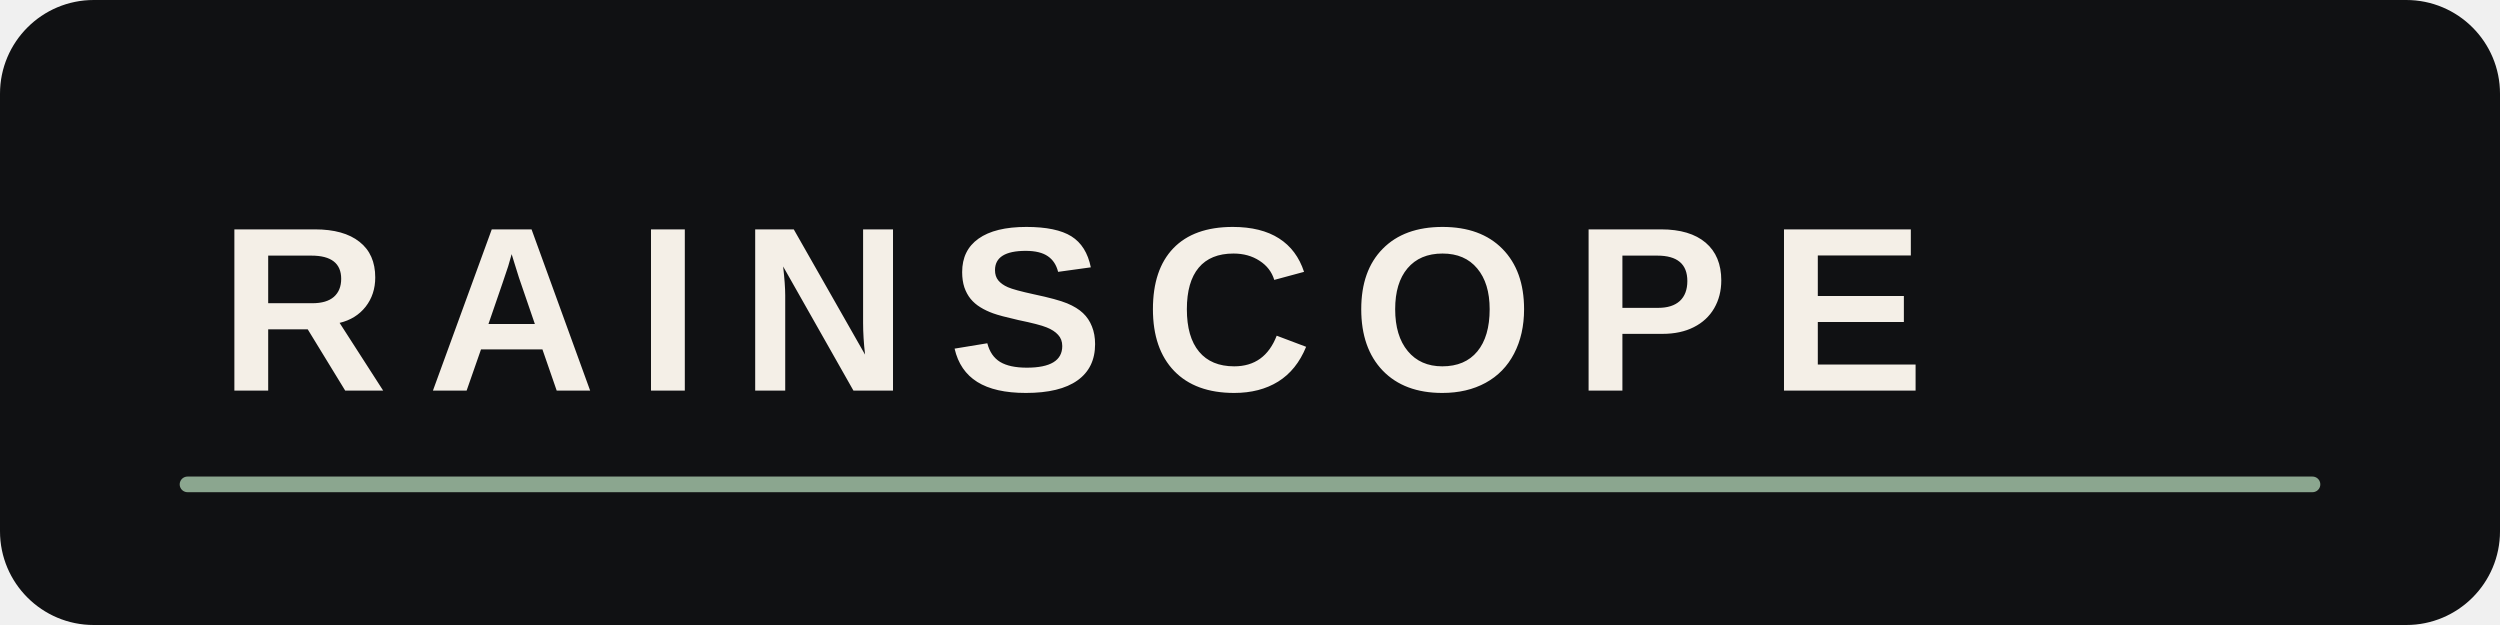
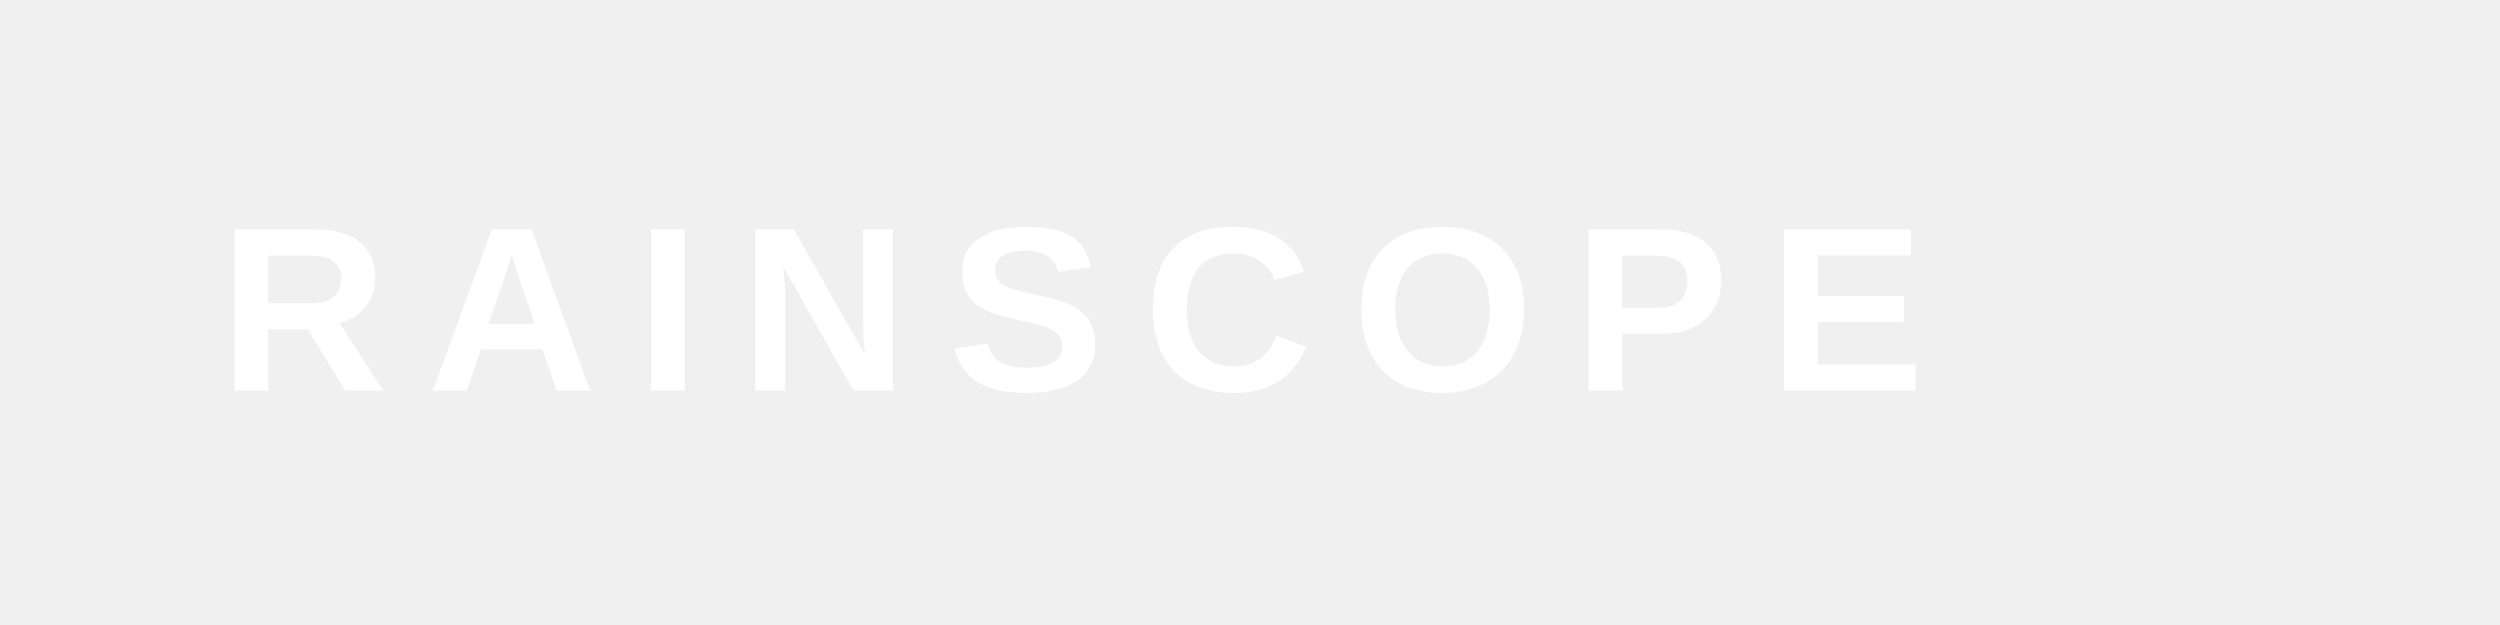
<svg xmlns="http://www.w3.org/2000/svg" viewBox="0 0 320 80" role="img" aria-labelledby="title">
-   <rect width="320" height="80" rx="12" fill="#101113" />
-   <text x="28" y="50" fill="#f4efe7" font-family="Arial, Helvetica, sans-serif" font-size="30" font-weight="700" letter-spacing="5">RAINSCOPE</text>
-   <path d="M24 62h272" stroke="#8ba68f" stroke-width="2" stroke-linecap="round" />
+   <defs>
+     <linearGradient id="triple" x1="0%" y1="0%" x2="100%" y2="0%">
+       <stop offset="0%" stop-color="#31e880" />
+       <stop offset="50%" stop-color="#0094c6" />
+       <stop offset="100%" stop-color="#ba8fff" />
+     </linearGradient>
+   </defs>
+   <text x="28" y="50" fill="#ffffff" font-family="Arial, Helvetica, sans-serif" font-size="30" font-weight="700" letter-spacing="5">RAINSCOPE</text>
+   <path d="M24 62h272" stroke="url(#triple)" stroke-width="2" stroke-linecap="round" />
</svg>
